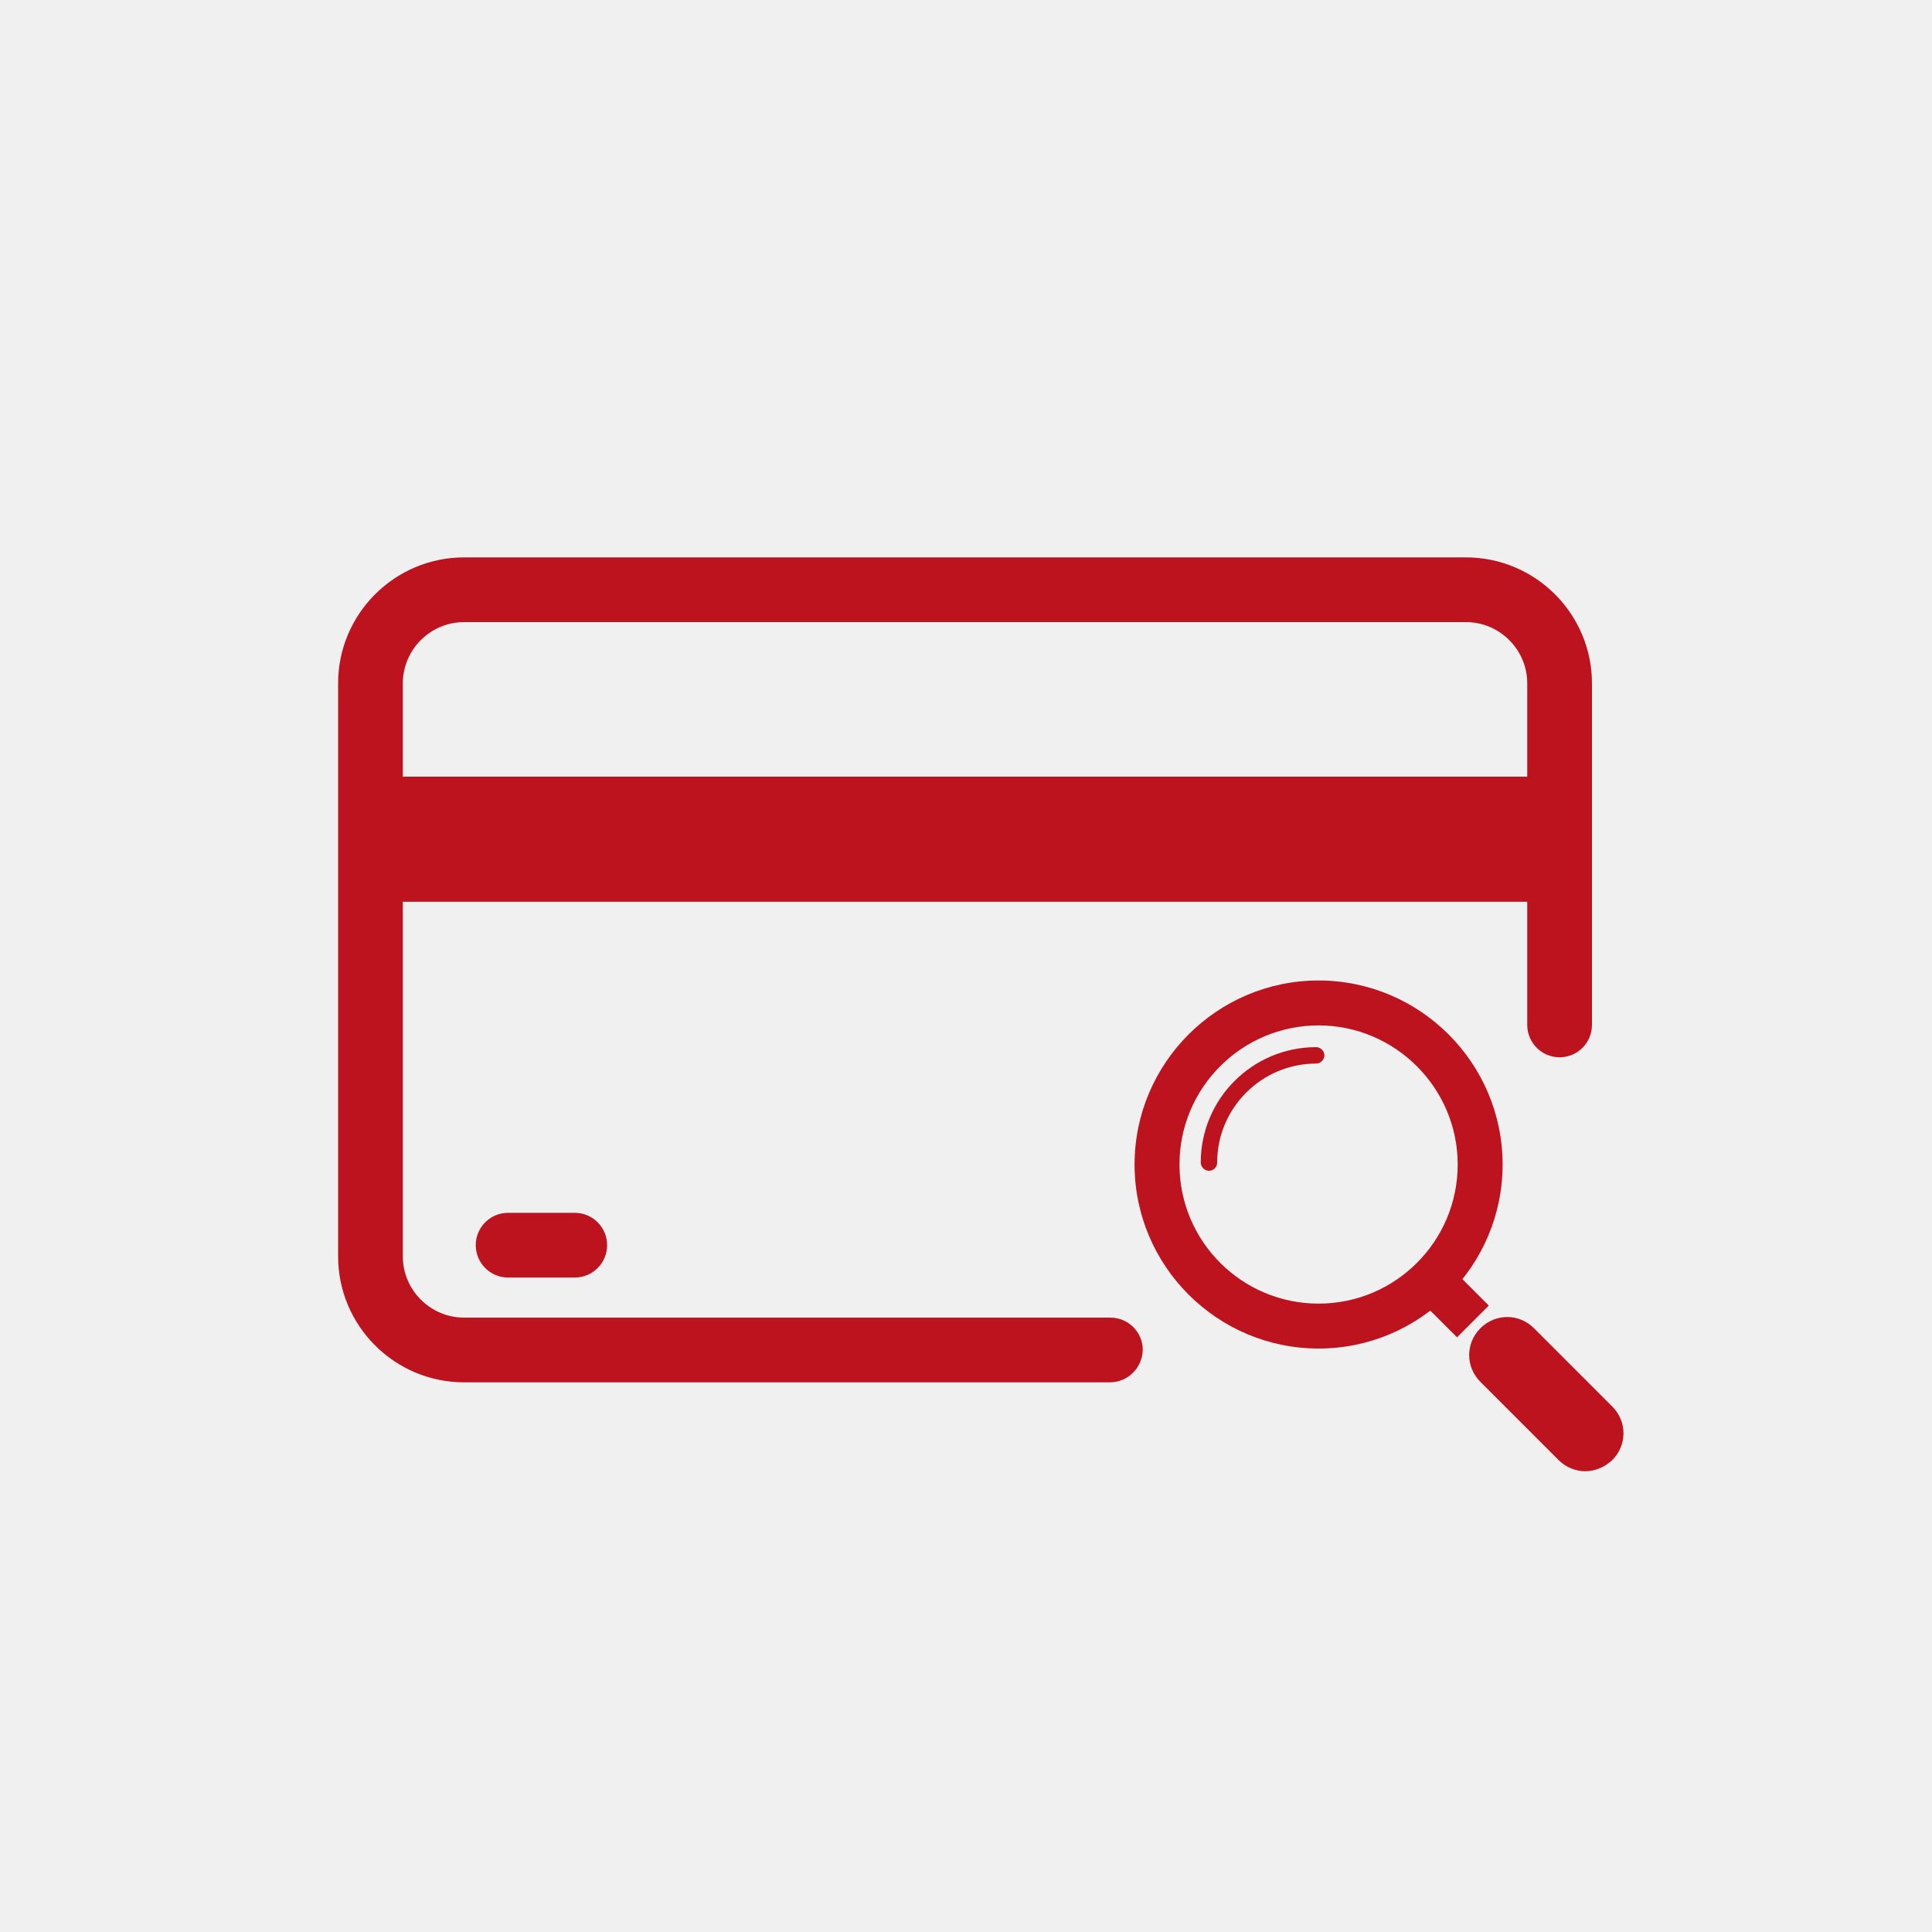
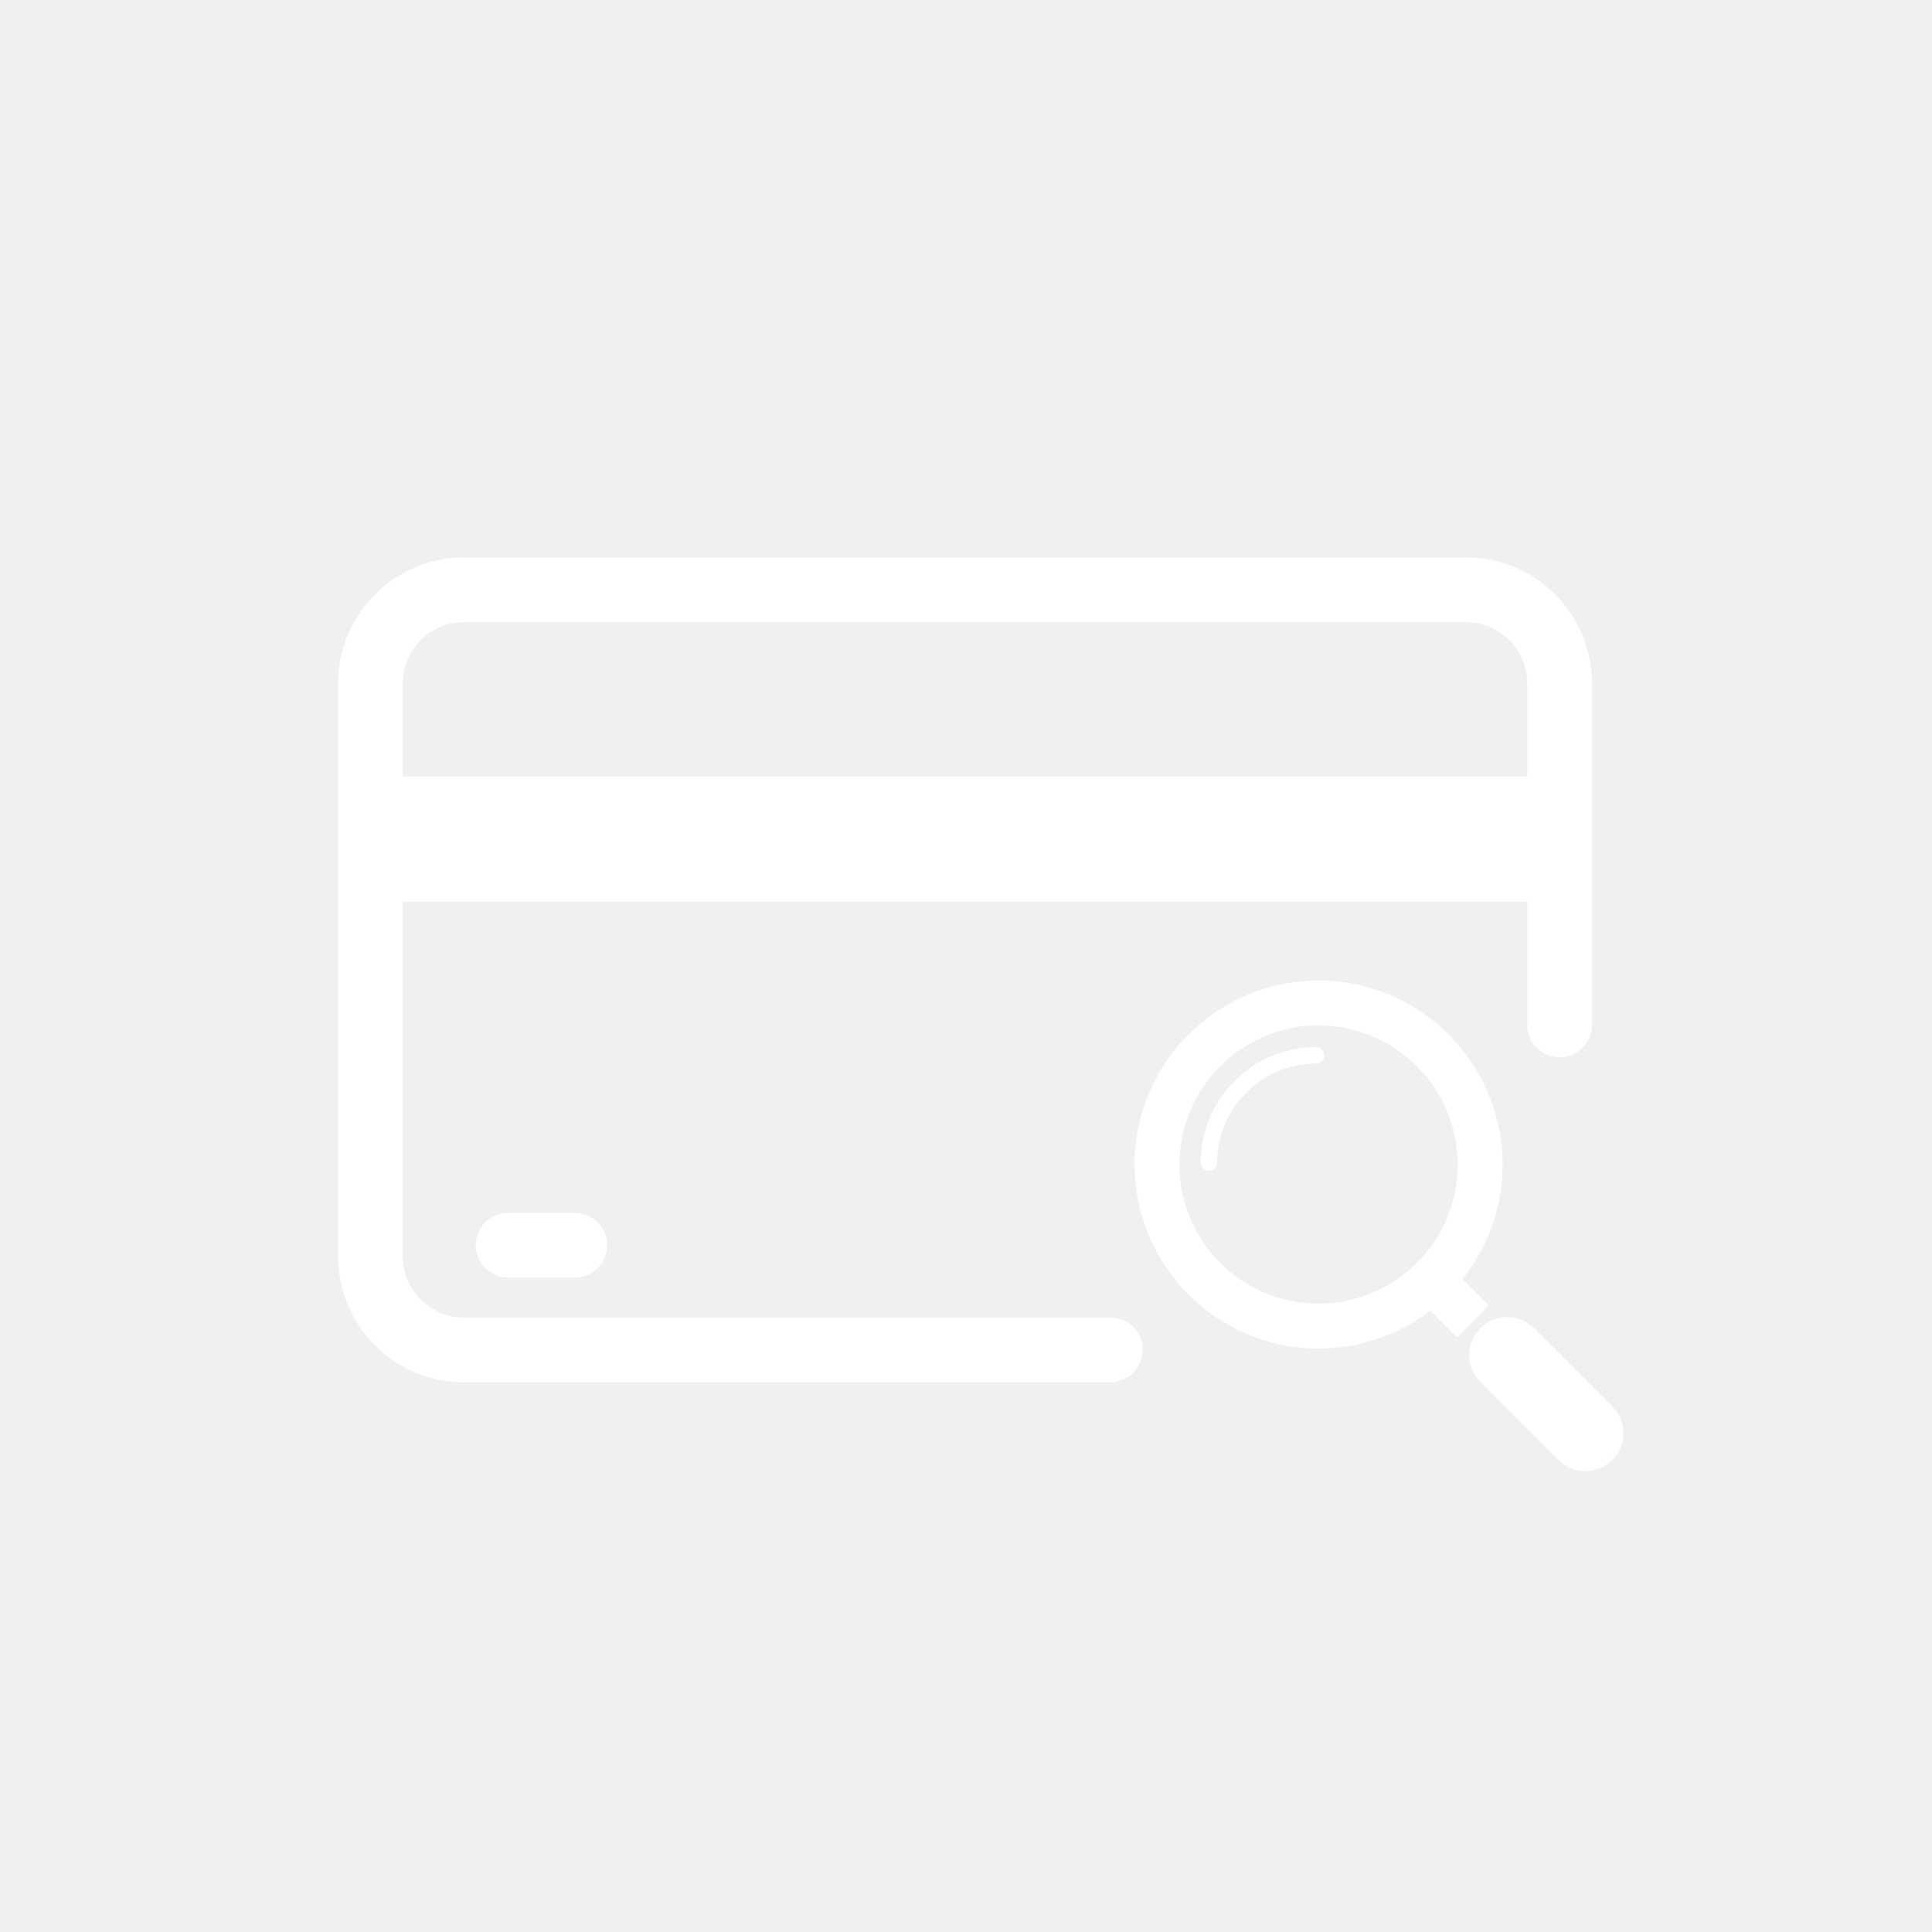
<svg xmlns="http://www.w3.org/2000/svg" version="1.1" id="Capa_1" x="0px" y="0px" viewBox="0 0 400 400" style="enable-background:new 0 0 400 400;" xml:space="preserve">
  <style type="text/css">
- 	.st0{fill:#BD131F;}
+ 	.st0{fill:#FFF;}
</style>
  <g>
    <g>
      <g>
        <g>
          <path class="st0" d="M229.8,286.2H96.1c-14.4,0-26.1-11.7-26.1-26.1V141.5c0-14.4,11.7-26.1,26.1-26.1h207.4      c14.4,0,26.1,11.7,26.1,26.1v70.7c0,3.7-3,6.7-6.7,6.7s-6.7-3-6.7-6.7v-70.7c0-7-5.7-12.7-12.7-12.7H96.1      c-7,0-12.7,5.7-12.7,12.7v118.6c0,7,5.7,12.7,12.7,12.7h133.8c3.7,0,6.7,3,6.7,6.7C236.5,283.2,233.5,286.2,229.8,286.2z" />
        </g>
        <g>
          <path class="st0" d="M119,264.5h-13.8c-3.7,0-6.7-3-6.7-6.7c0-3.7,3-6.7,6.7-6.7H119c3.7,0,6.7,3,6.7,6.7      C125.7,261.5,122.7,264.5,119,264.5z" />
        </g>
        <g>
          <rect x="76.7" y="160.8" class="st0" width="246.2" height="25.9" />
        </g>
      </g>
    </g>
    <g>
      <g>
        <path class="st0" d="M328.2,304.6c-2,0-4-0.8-5.5-2.3l-16.2-16.2c-3.1-3.1-3.1-8,0-11.1s8-3.1,11.1,0l16.2,16.2     c3.1,3.1,3.1,8,0,11.1C332.2,303.8,330.2,304.6,328.2,304.6z" />
      </g>
      <g>
        <rect x="297.1" y="265.8" transform="matrix(0.7071 -0.7071 0.7071 0.7071 -102.7979 292.5787)" class="st0" width="9.3" height="9.1" />
      </g>
      <g>
        <path class="st0" d="M273,279.2c-21,0-38.1-17.1-38.1-38.1S252,203,273,203s38.1,17.1,38.1,38.1S294,279.2,273,279.2z M273,212.3     c-15.9,0-28.8,12.9-28.8,28.8s12.9,28.8,28.8,28.8s28.8-12.9,28.8-28.8S288.8,212.3,273,212.3z" />
      </g>
      <g>
        <path class="st0" d="M250.3,242.4c-0.9,0-1.7-0.8-1.7-1.7c0-13.2,10.7-23.9,23.9-23.9c0.9,0,1.7,0.8,1.7,1.7s-0.8,1.7-1.7,1.7     c-11.3,0-20.5,9.2-20.5,20.5C252,241.6,251.3,242.4,250.3,242.4z" />
      </g>
    </g>
  </g>
</svg>
